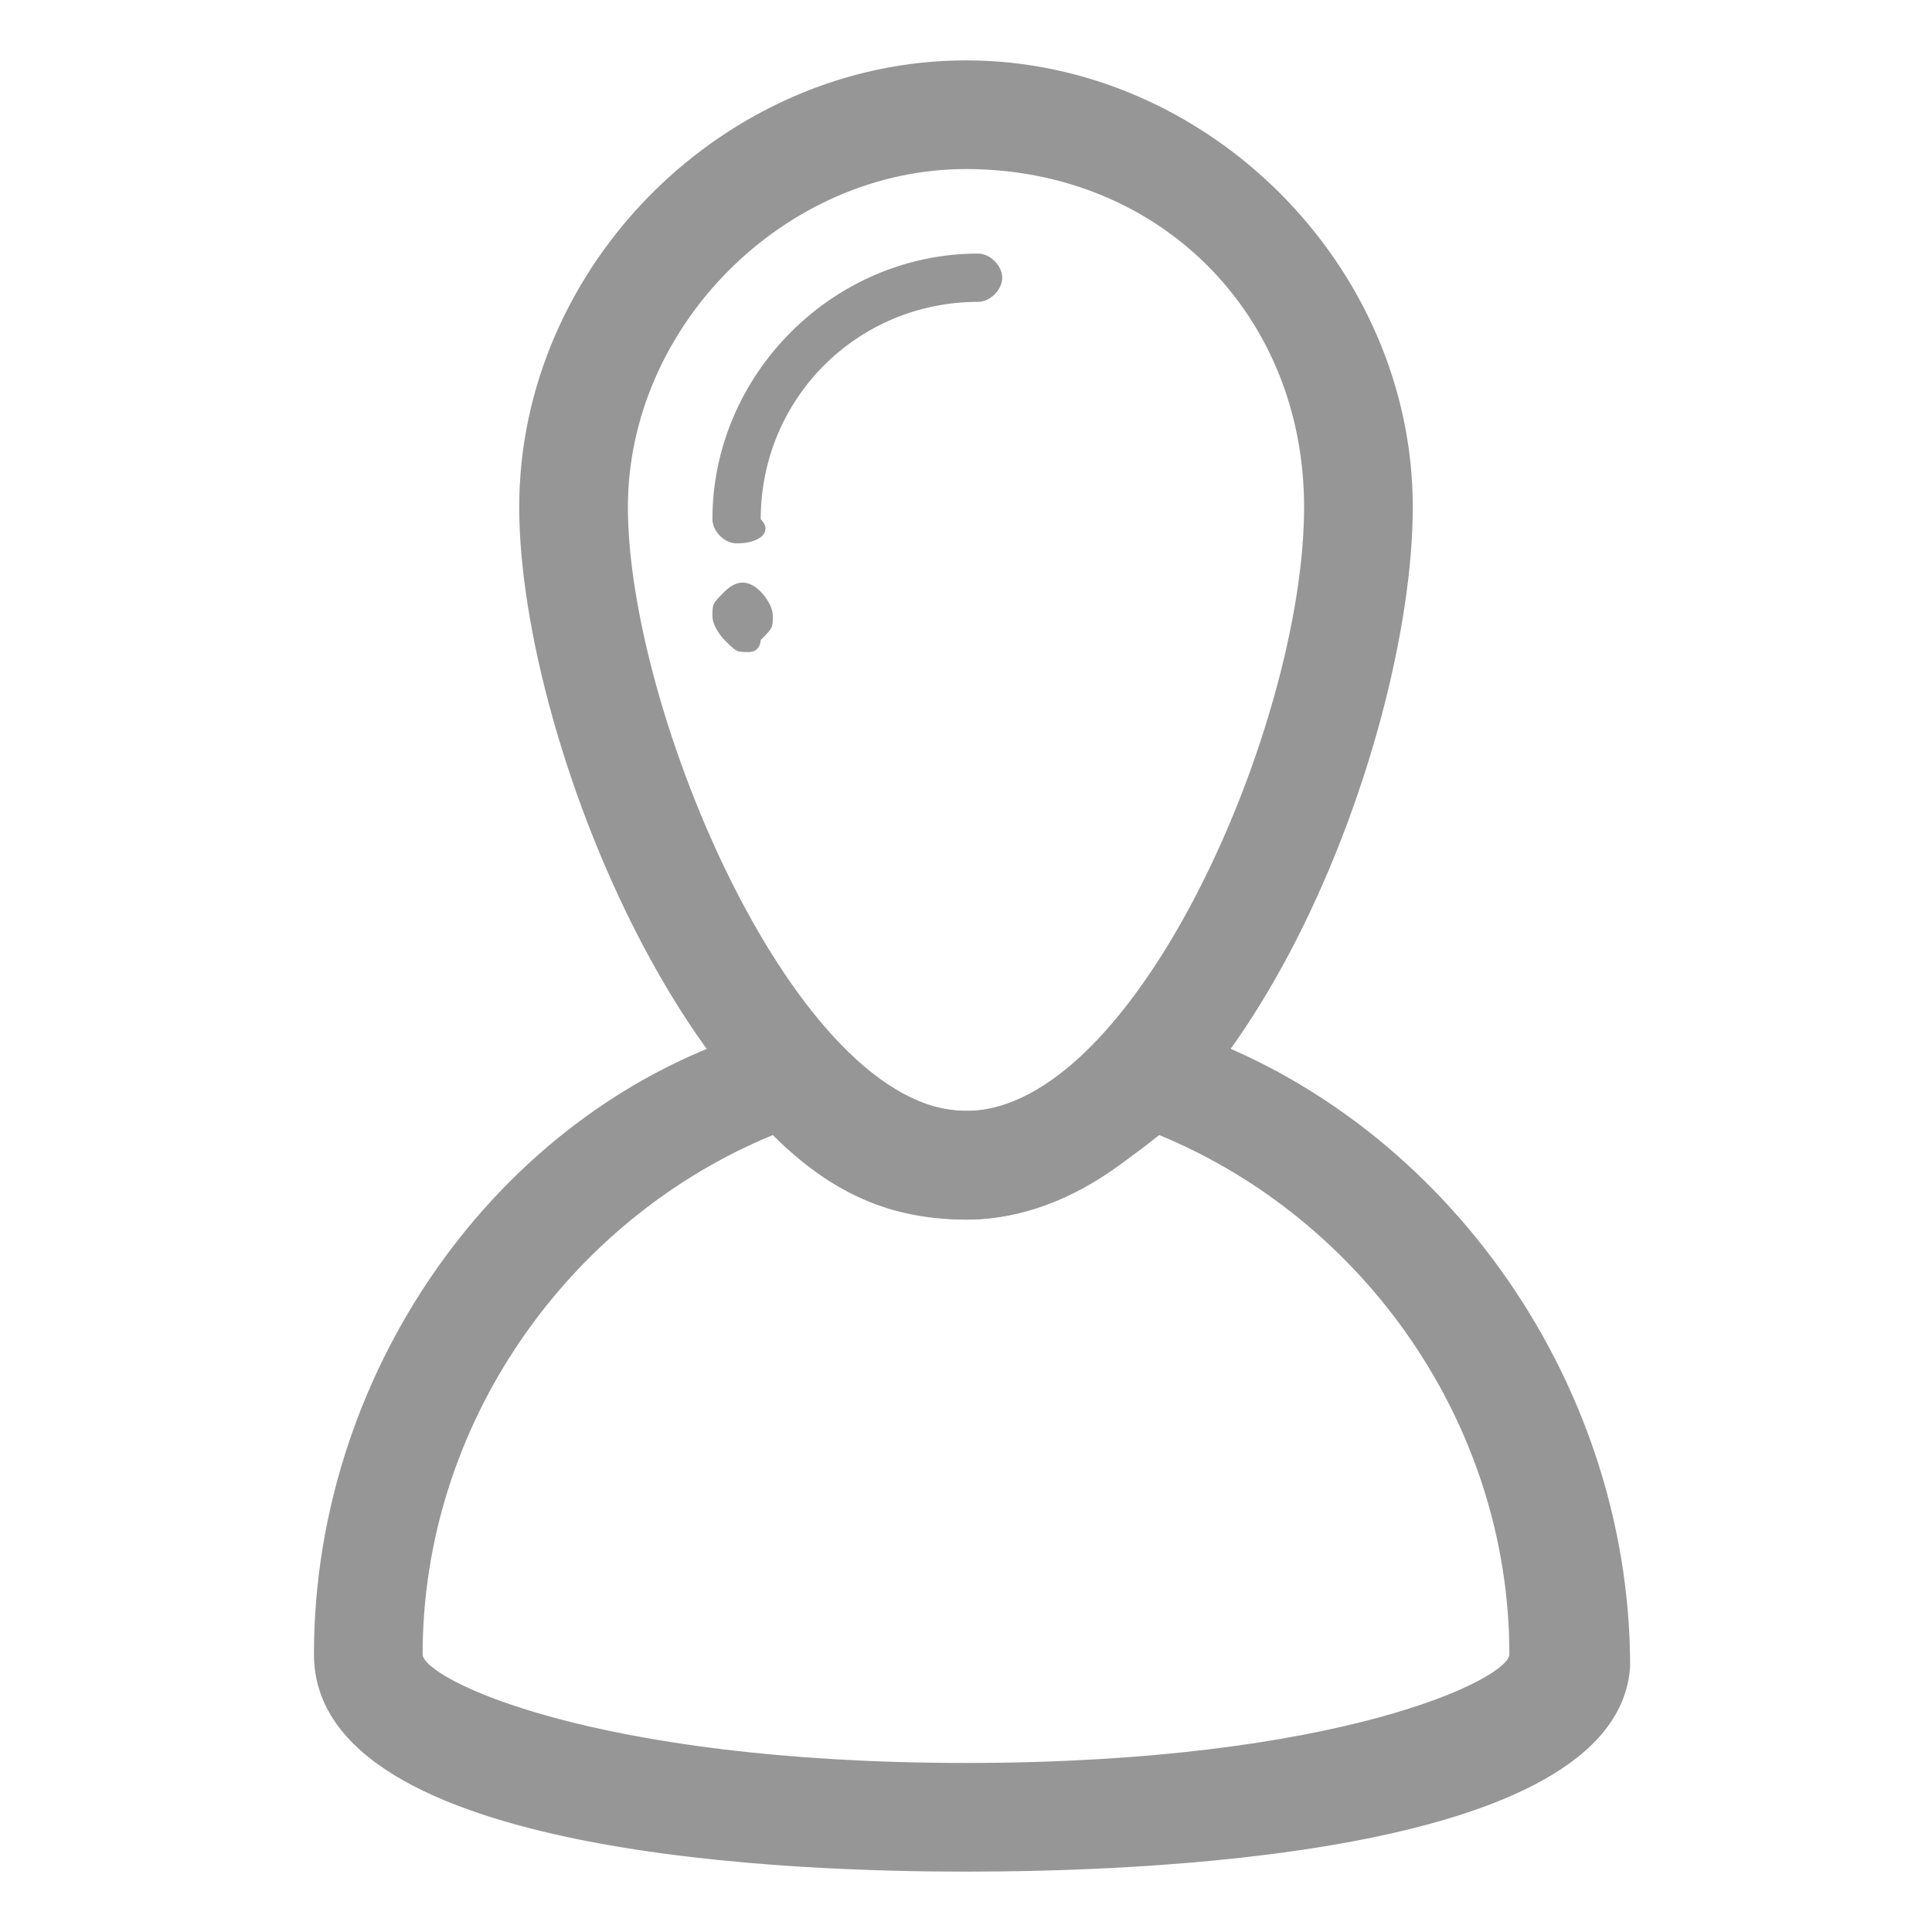
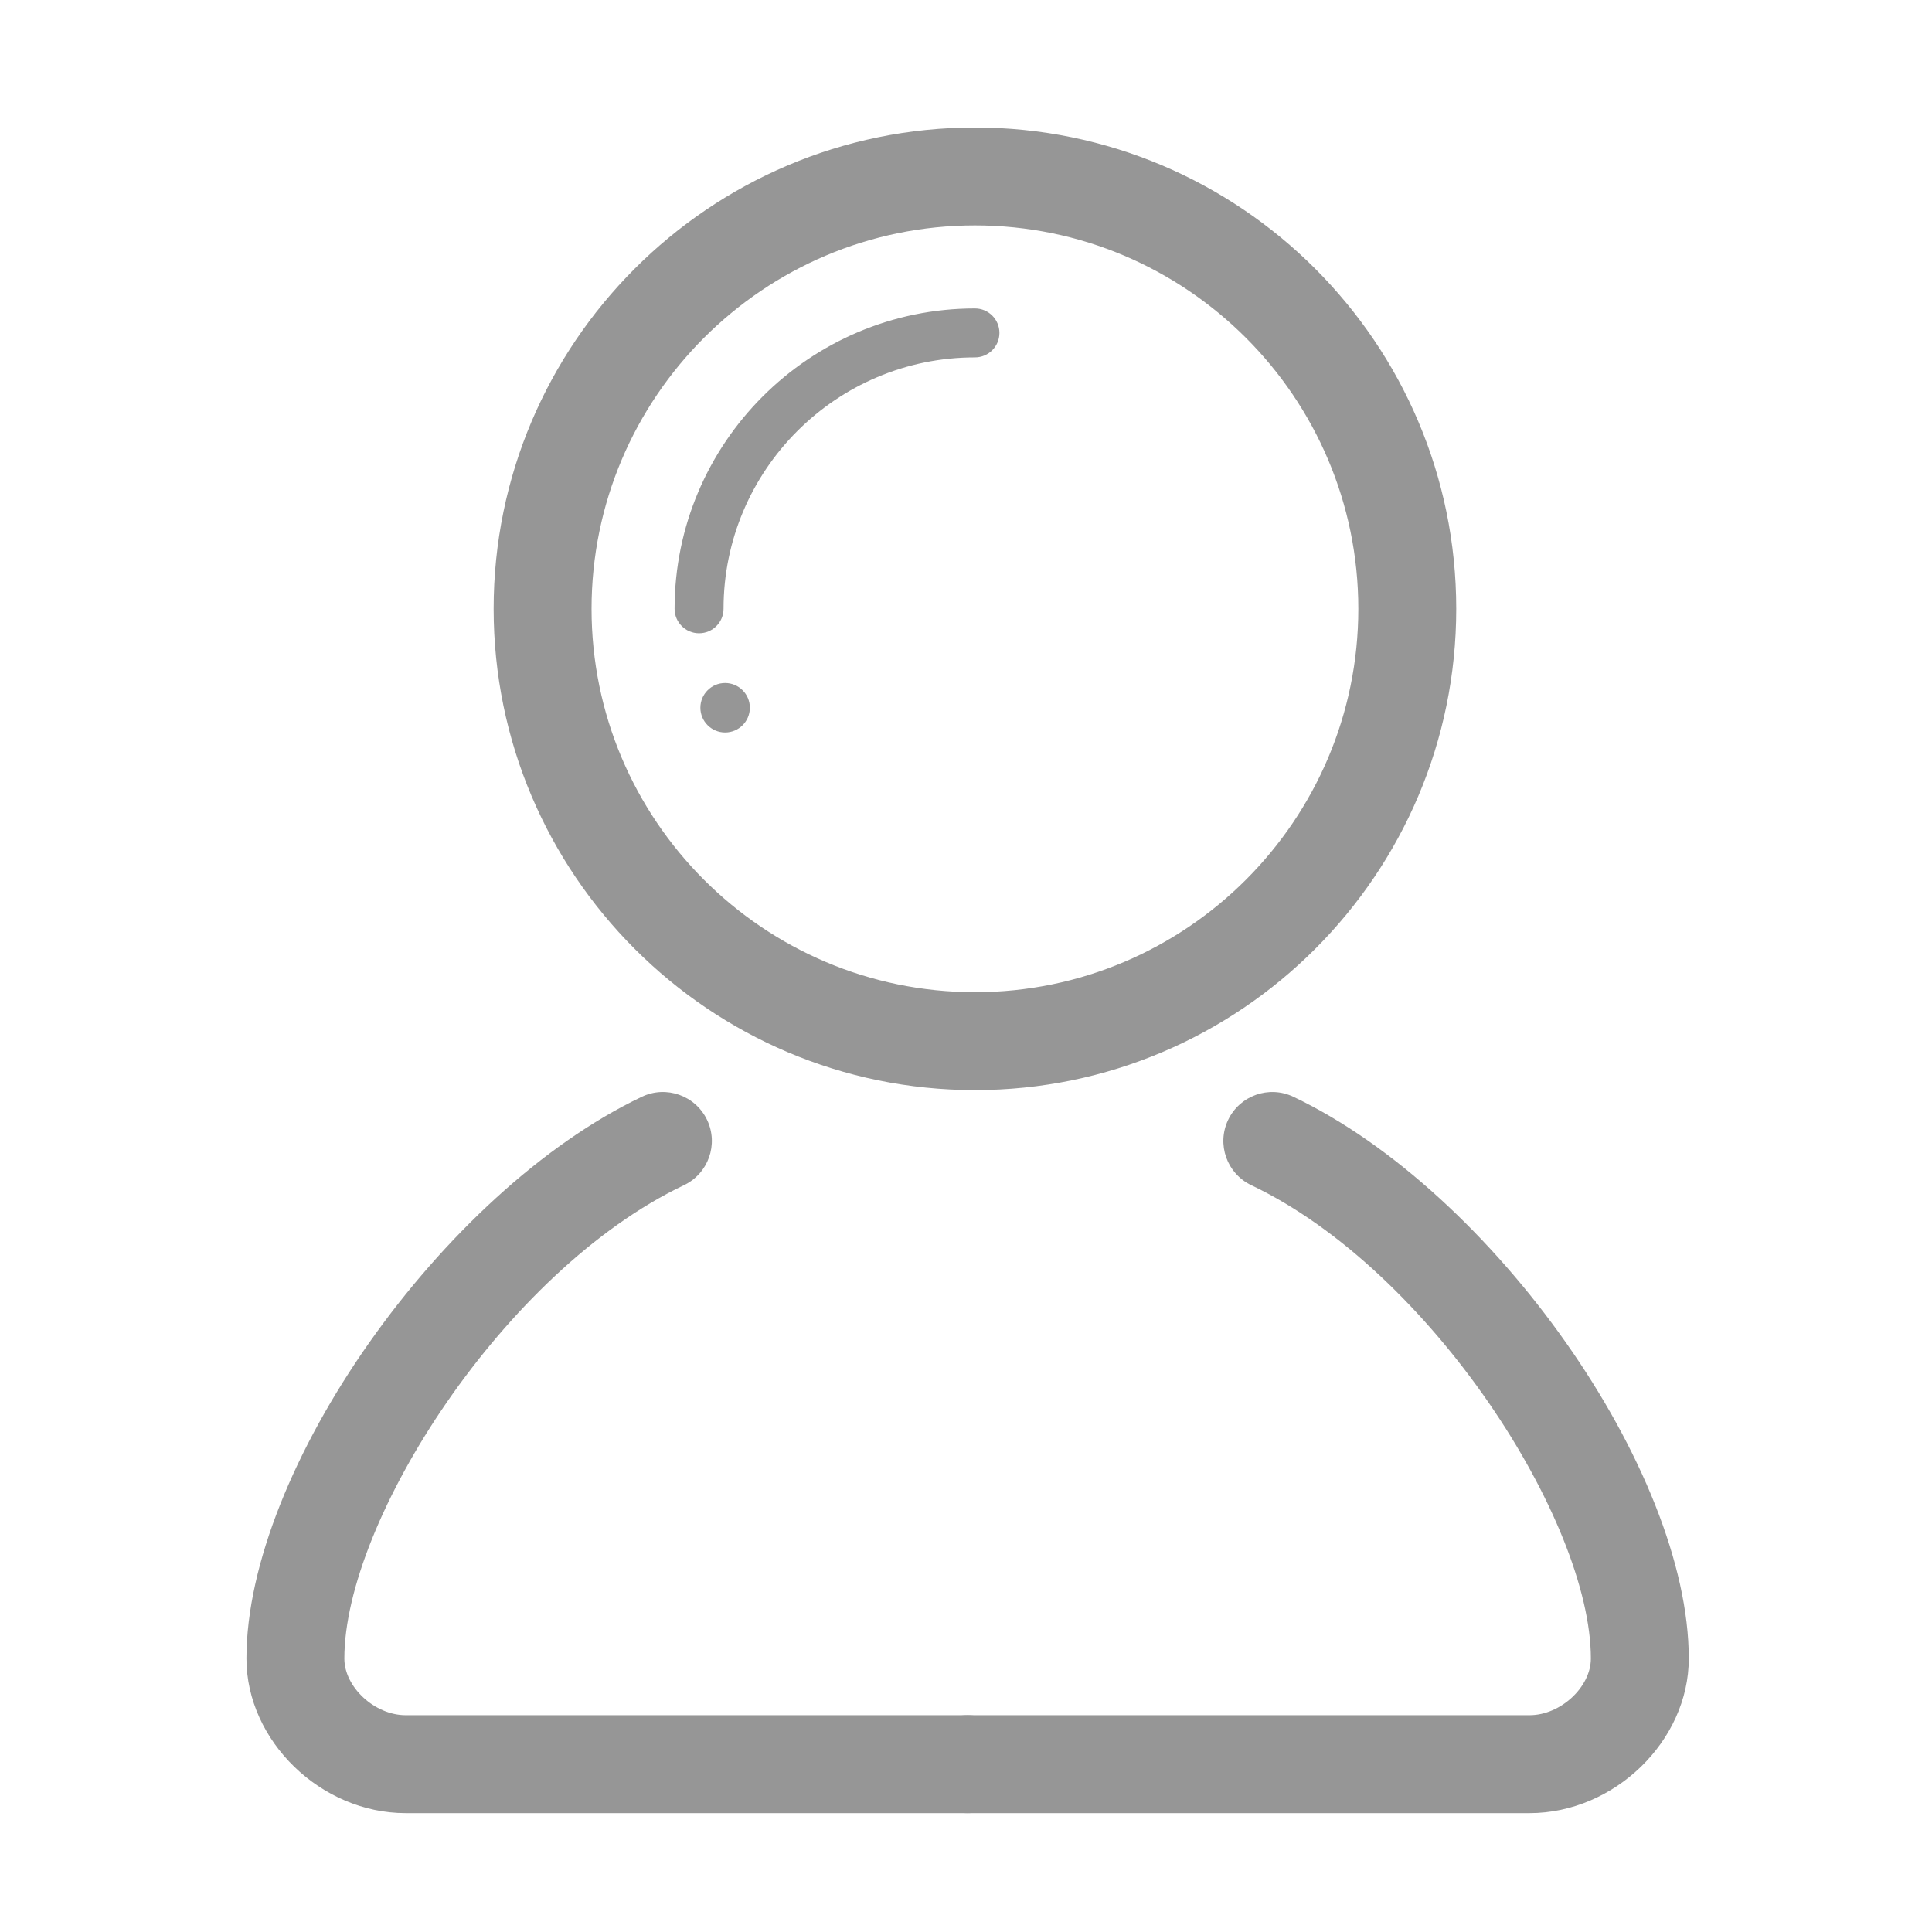
- <svg xmlns="http://www.w3.org/2000/svg" t="1481297105464" class="icon" style="" viewBox="0 0 1024 1024" version="1.1" p-id="2137" width="200" height="200">
+ <svg xmlns="http://www.w3.org/2000/svg" t="1481525359349" class="icon" style="" viewBox="0 0 1024 1024" version="1.1" p-id="1791" width="200" height="200">
  <defs>
-     <style type="text/css">.svgcolor{fill:#969696}</style>
+     <style type="text/css" />
  </defs>
-   <path class="svgcolor" d="M512 646.4c-134.4 0-236.8-249.6-236.8-377.6 0-128 108.8-236.8 236.8-236.8s236.8 108.8 236.8 236.8-96 377.6-236.8 377.6z m0-556.8c-96 0-179.2 83.2-179.2 179.2 0 108.8 89.6 320 179.2 320s179.2-204.8 179.2-320c0-102.4-76.8-179.2-179.2-179.2z" fill="" p-id="2138" />
-   <path class="svgcolor" d="M390.4 288c-6.4 0-12.8-6.4-12.8-12.8 0-76.8 64-140.8 140.8-140.8 6.4 0 12.8 6.4 12.8 12.8s-6.4 12.8-12.8 12.8c-64 0-115.2 51.2-115.2 115.2 6.4 6.4 0 12.8-12.8 12.8zM396.8 345.6c-6.4 0-6.4 0-12.8-6.4 0 0-6.4-6.4-6.4-12.8s0-6.4 6.4-12.8 12.8-6.4 19.2 0c0 0 6.4 6.4 6.4 12.8s0 6.4-6.4 12.8c0 0 0 6.4-6.4 6.4z" fill="" p-id="2139" />
-   <path class="svgcolor" d="M512 992c-83.2 0-345.6-6.4-345.6-115.2 0-153.6 102.4-294.4 243.2-332.8l19.2-6.4 12.8 12.8c44.8 51.2 96 51.2 147.2 0l12.8-12.8 19.2 6.4c140.8 44.8 243.2 185.6 243.2 339.2-6.4 102.4-268.8 108.8-352 108.8z m-102.4-390.4c-108.8 44.8-185.6 153.6-185.6 275.2 0 12.8 89.6 57.6 288 57.6s288-44.8 288-57.6c0-121.6-76.8-230.4-185.6-275.2-32 25.6-64 44.8-102.4 44.8-38.4 0-70.4-12.8-102.4-44.8z" fill="" p-id="2140" />
+   <path d="M363.869 600.283" p-id="1792" fill="#969696" />
+   <path d="M512.852 960.993 215.024 960.993c-44.966 0-84.409-38.277-84.409-81.927 0-99.942 103.813-247.439 209.579-297.759 12.917-6.17 28.419-0.664 34.584 12.284 6.158 12.943 0.653 28.426-12.284 34.585-95.242 45.309-179.981 178.035-179.981 250.89 0 15.154 16.104 30.029 32.511 30.029l297.827 0c14.33 0 25.948 11.619 25.948 25.949C538.8 949.373 527.182 960.993 512.852 960.993z" p-id="1793" fill="#969696" />
+   <path d="M661.836 600.283" p-id="1794" fill="#969696" />
+   <path d="M810.679 960.993 512.852 960.993c-14.33 0-25.949-11.619-25.949-25.948 0-14.33 11.619-25.949 25.949-25.949l297.827 0c16.409 0 32.511-14.875 32.511-30.029 0-72.854-84.739-205.58-179.981-250.89-12.937-6.158-18.441-21.641-12.284-34.585 6.157-12.936 21.635-18.453 34.584-12.284 105.764 50.32 209.579 197.816 209.579 297.759C895.088 922.715 855.646 960.993 810.679 960.993z" p-id="1795" fill="#969696" />
+   <path d="M663.678 600.283" p-id="1796" fill="#969696" />
+   <path d="M516.741 577.773c-140.665 0-255.103-114.438-255.103-255.103 0-140.66 114.438-255.097 255.103-255.097 140.66 0 255.097 114.438 255.097 255.103C771.838 463.336 657.401 577.773 516.741 577.773zM516.741 119.471c-112.049 0-203.206 91.157-203.206 203.2 0 112.05 91.157 203.206 203.206 203.206 112.043 0 203.199-91.156 203.199-203.199C719.94 210.627 628.784 119.471 516.741 119.471z" p-id="1797" fill="#969696" />
+   <path d="M663.678 600.283" p-id="1798" fill="#969696" />
+   <path d="M370.52 335.644c-7.165 0-12.974-5.809-12.974-12.974 0-87.779 71.417-159.189 159.196-159.189 7.165 0 12.976 5.809 12.976 12.974s-5.81 12.974-12.976 12.974c-73.474 0-133.247 59.772-133.247 133.241C383.495 329.835 377.685 335.644 370.52 335.644z" p-id="1799" fill="#969696" />
+   <path d="M525.016 176.234" p-id="1800" fill="#969696" />
+   <path d="M397.438 375.113c0 7.241-5.873 13.114-13.114 13.114-7.235 0-13.108-5.873-13.108-13.114 0-7.235 5.873-13.108 13.108-13.108C391.566 362.005 397.438 367.878 397.438 375.113z" p-id="1801" fill="#969696" />
</svg>
